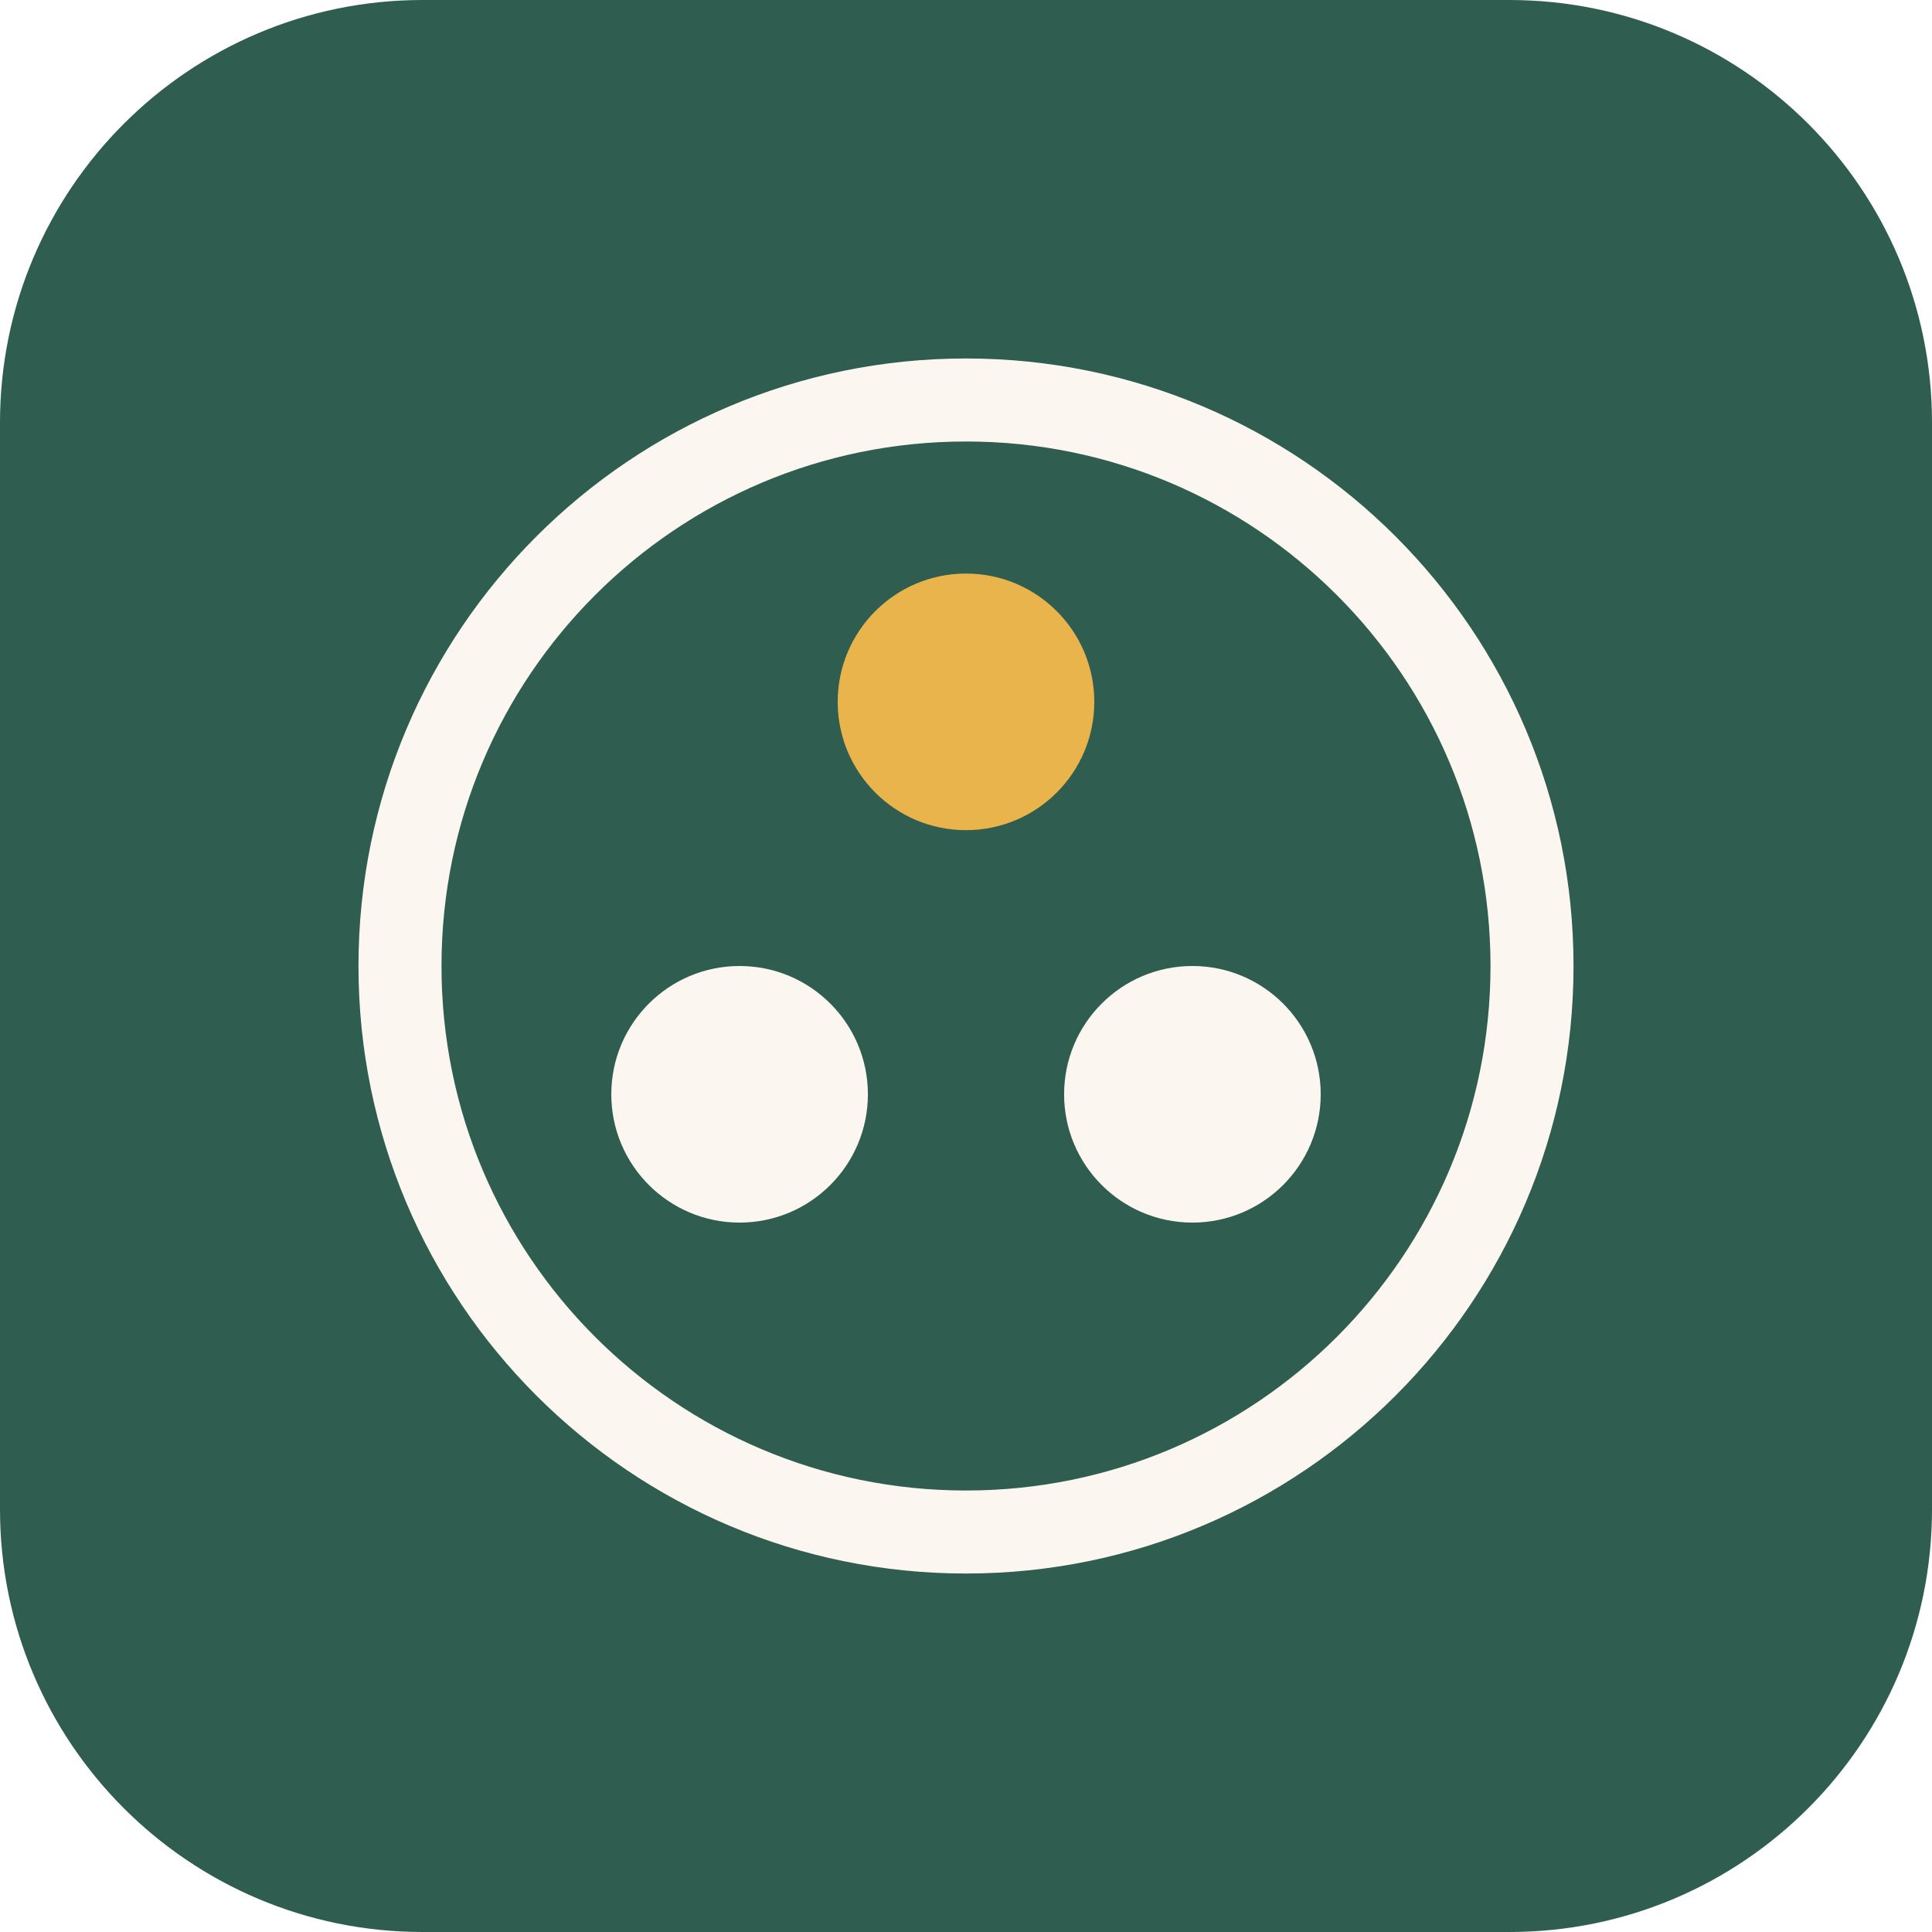
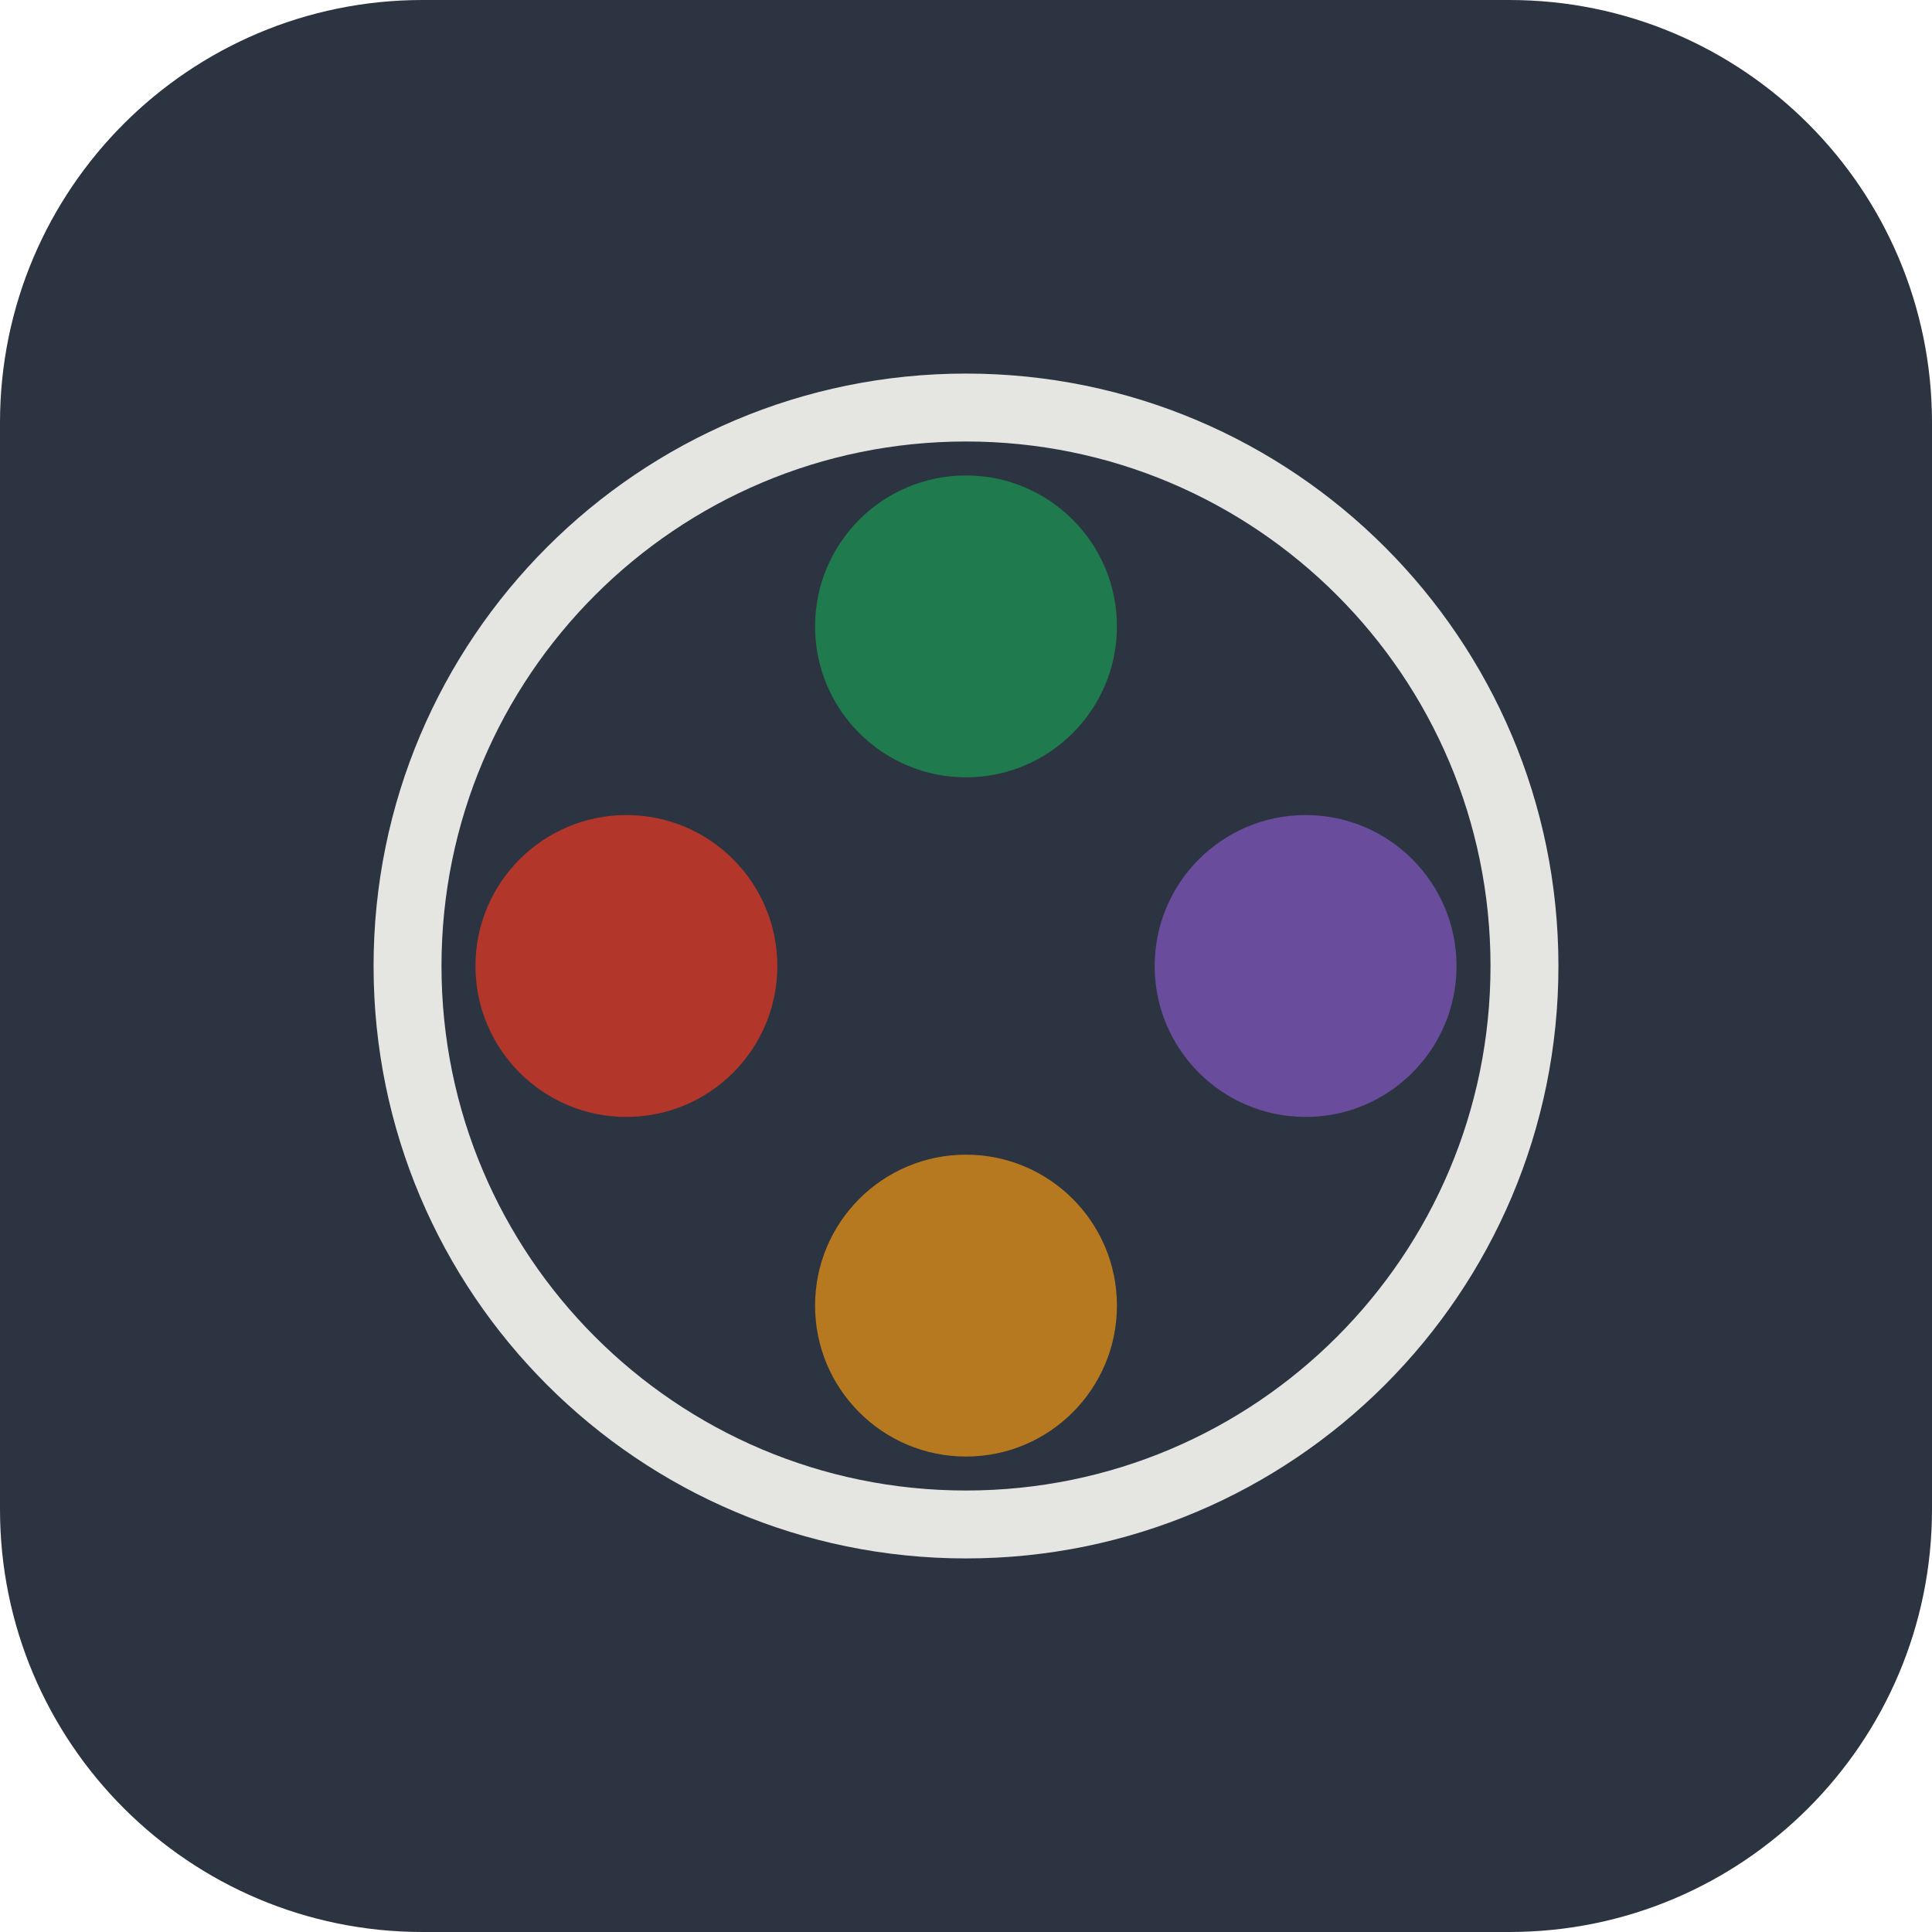
<svg xmlns="http://www.w3.org/2000/svg" viewBox="0 0 512 512">
-   <rect width="512" height="512" rx="112" fill="#2F5D50" />
-   <circle cx="256" cy="256" r="150" fill="none" stroke="#FBF7F0" stroke-width="22" />
-   <circle cx="256" cy="186" r="34" fill="#E9B44C" />
-   <circle cx="196" cy="290" r="34" fill="#FBF7F0" />
-   <circle cx="316" cy="290" r="34" fill="#FBF7F0" />
+   <rect width="512" height="512" rx="112" fill="#2B3440" />
+   <circle cx="256" cy="256" r="148" fill="none" stroke="#FAF8F4" stroke-width="18" opacity="0.9" />
+   <circle cx="256" cy="166" r="40" fill="#1F7A4D" />
+   <circle cx="346" cy="256" r="40" fill="#6A4C9C" />
+   <circle cx="256" cy="346" r="40" fill="#B7791F" />
+   <circle cx="166" cy="256" r="40" fill="#B3362B" />
</svg>
